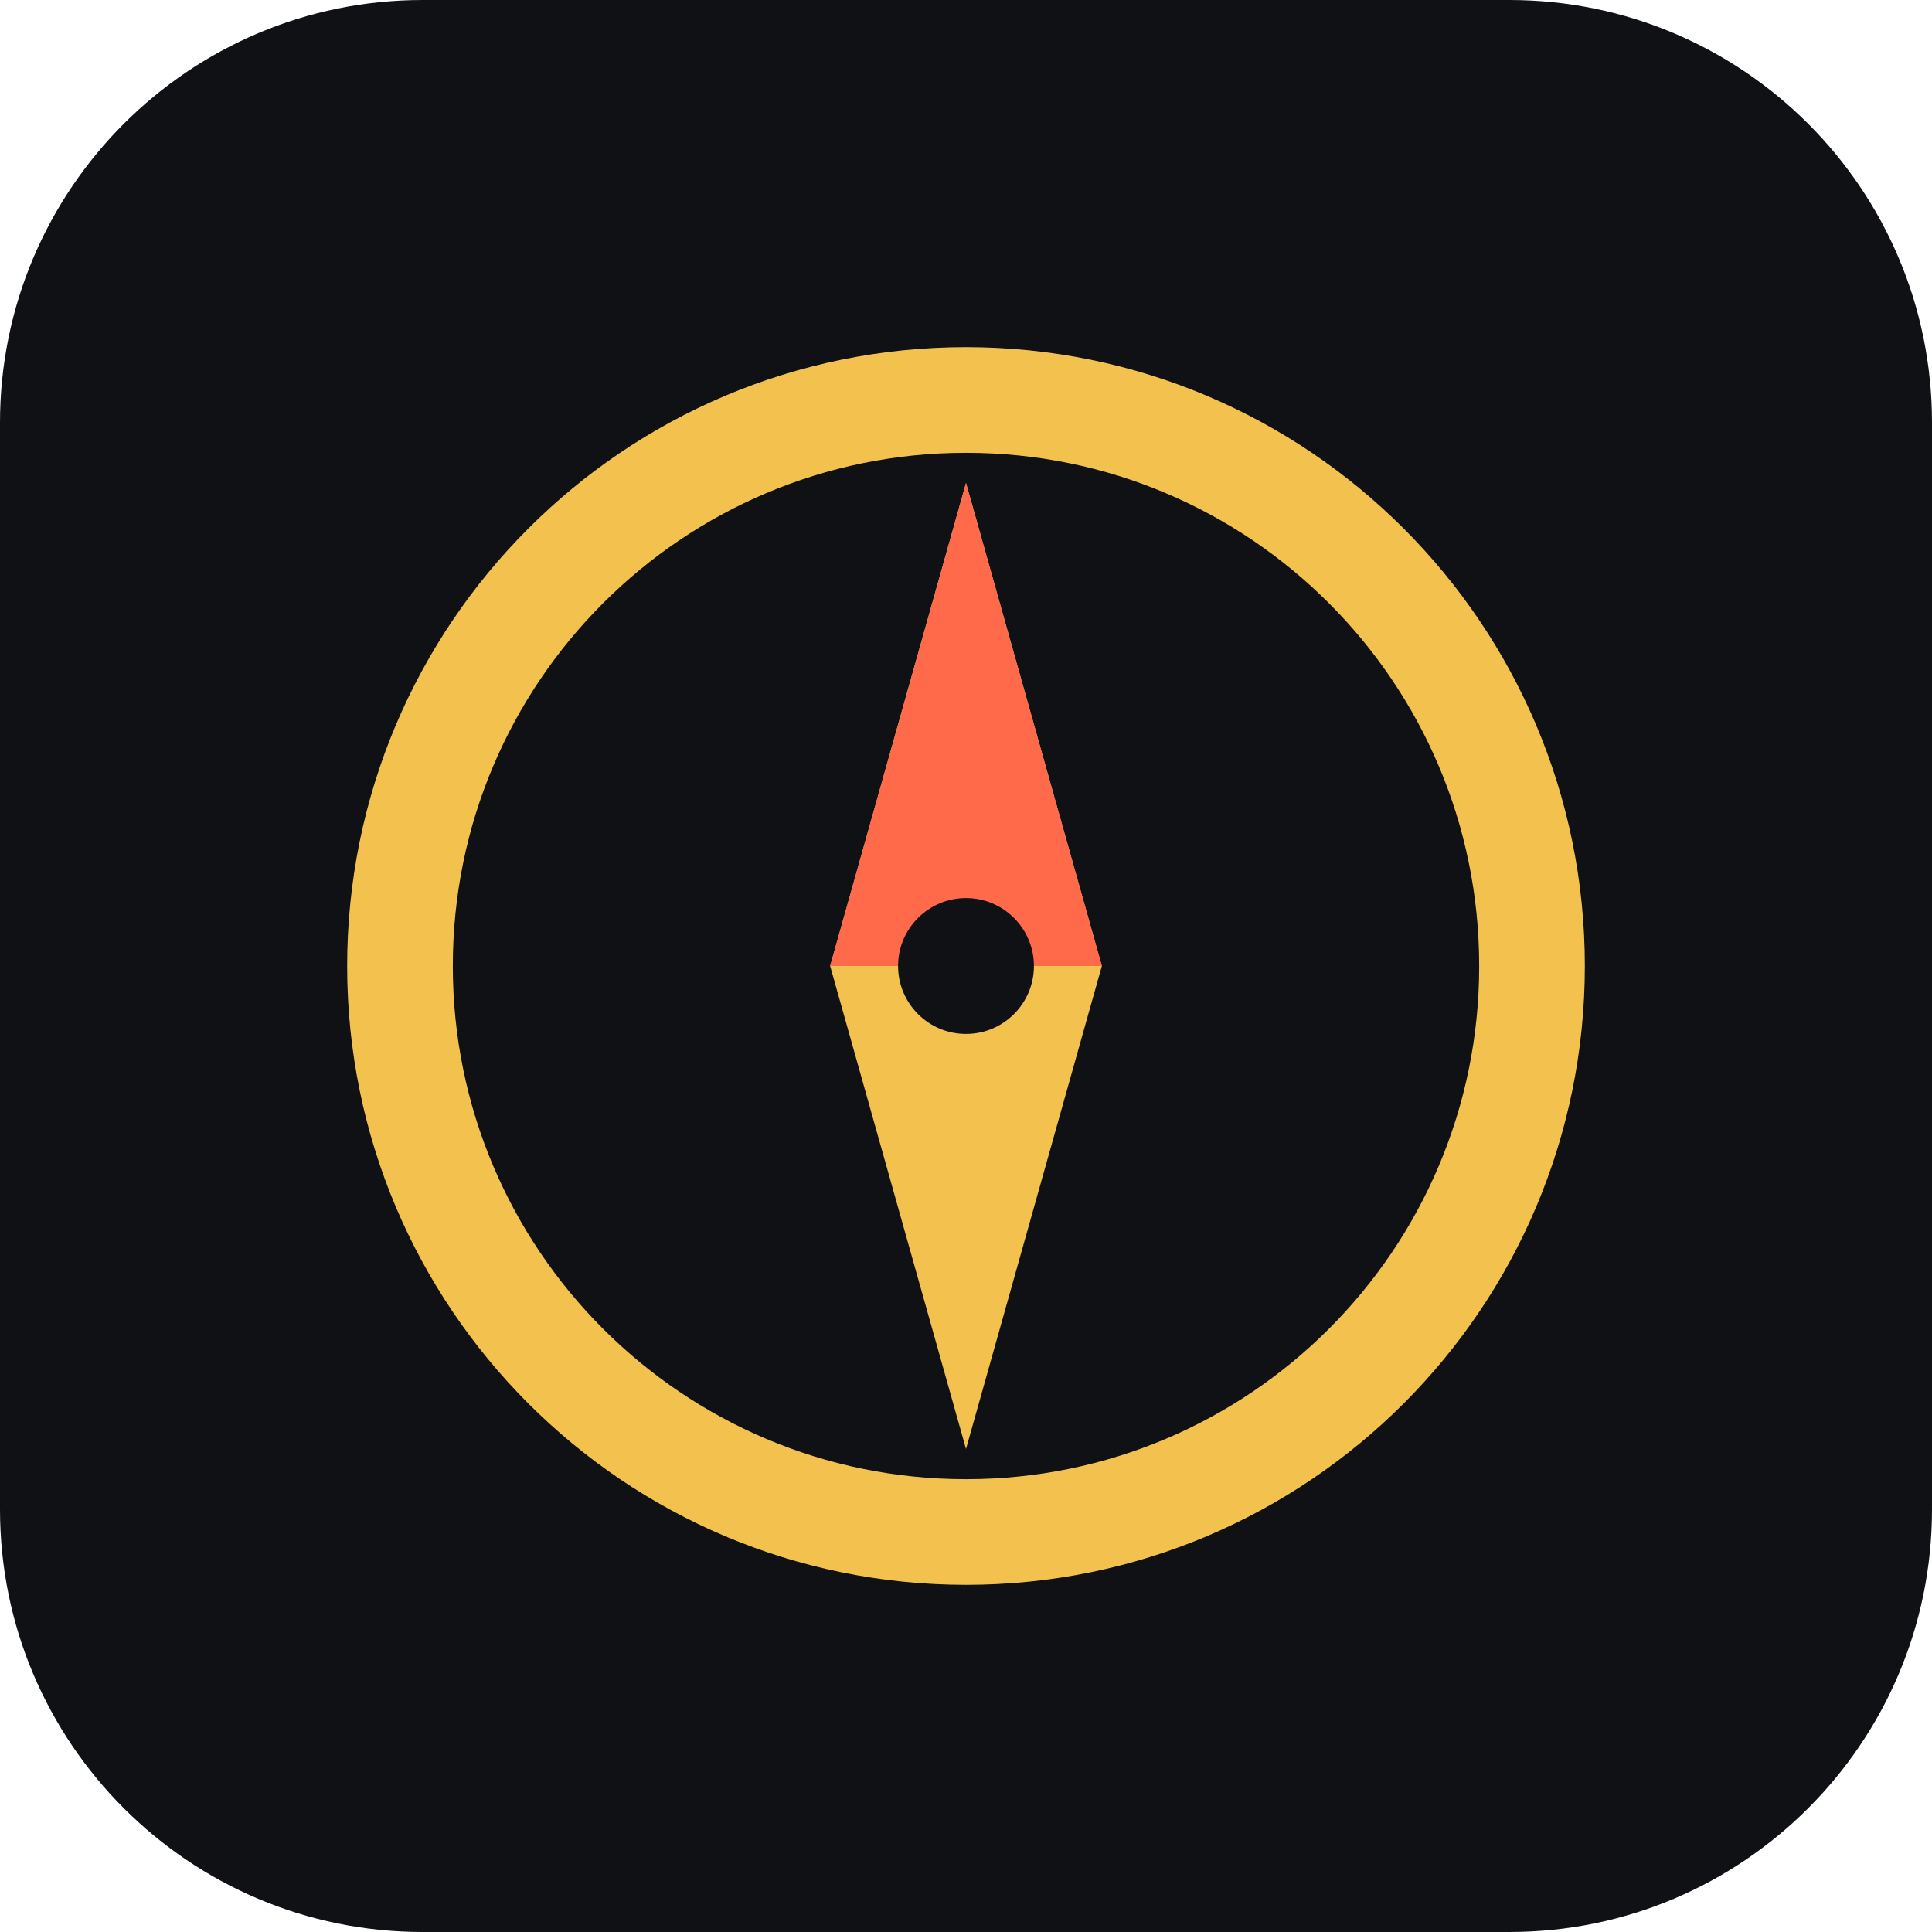
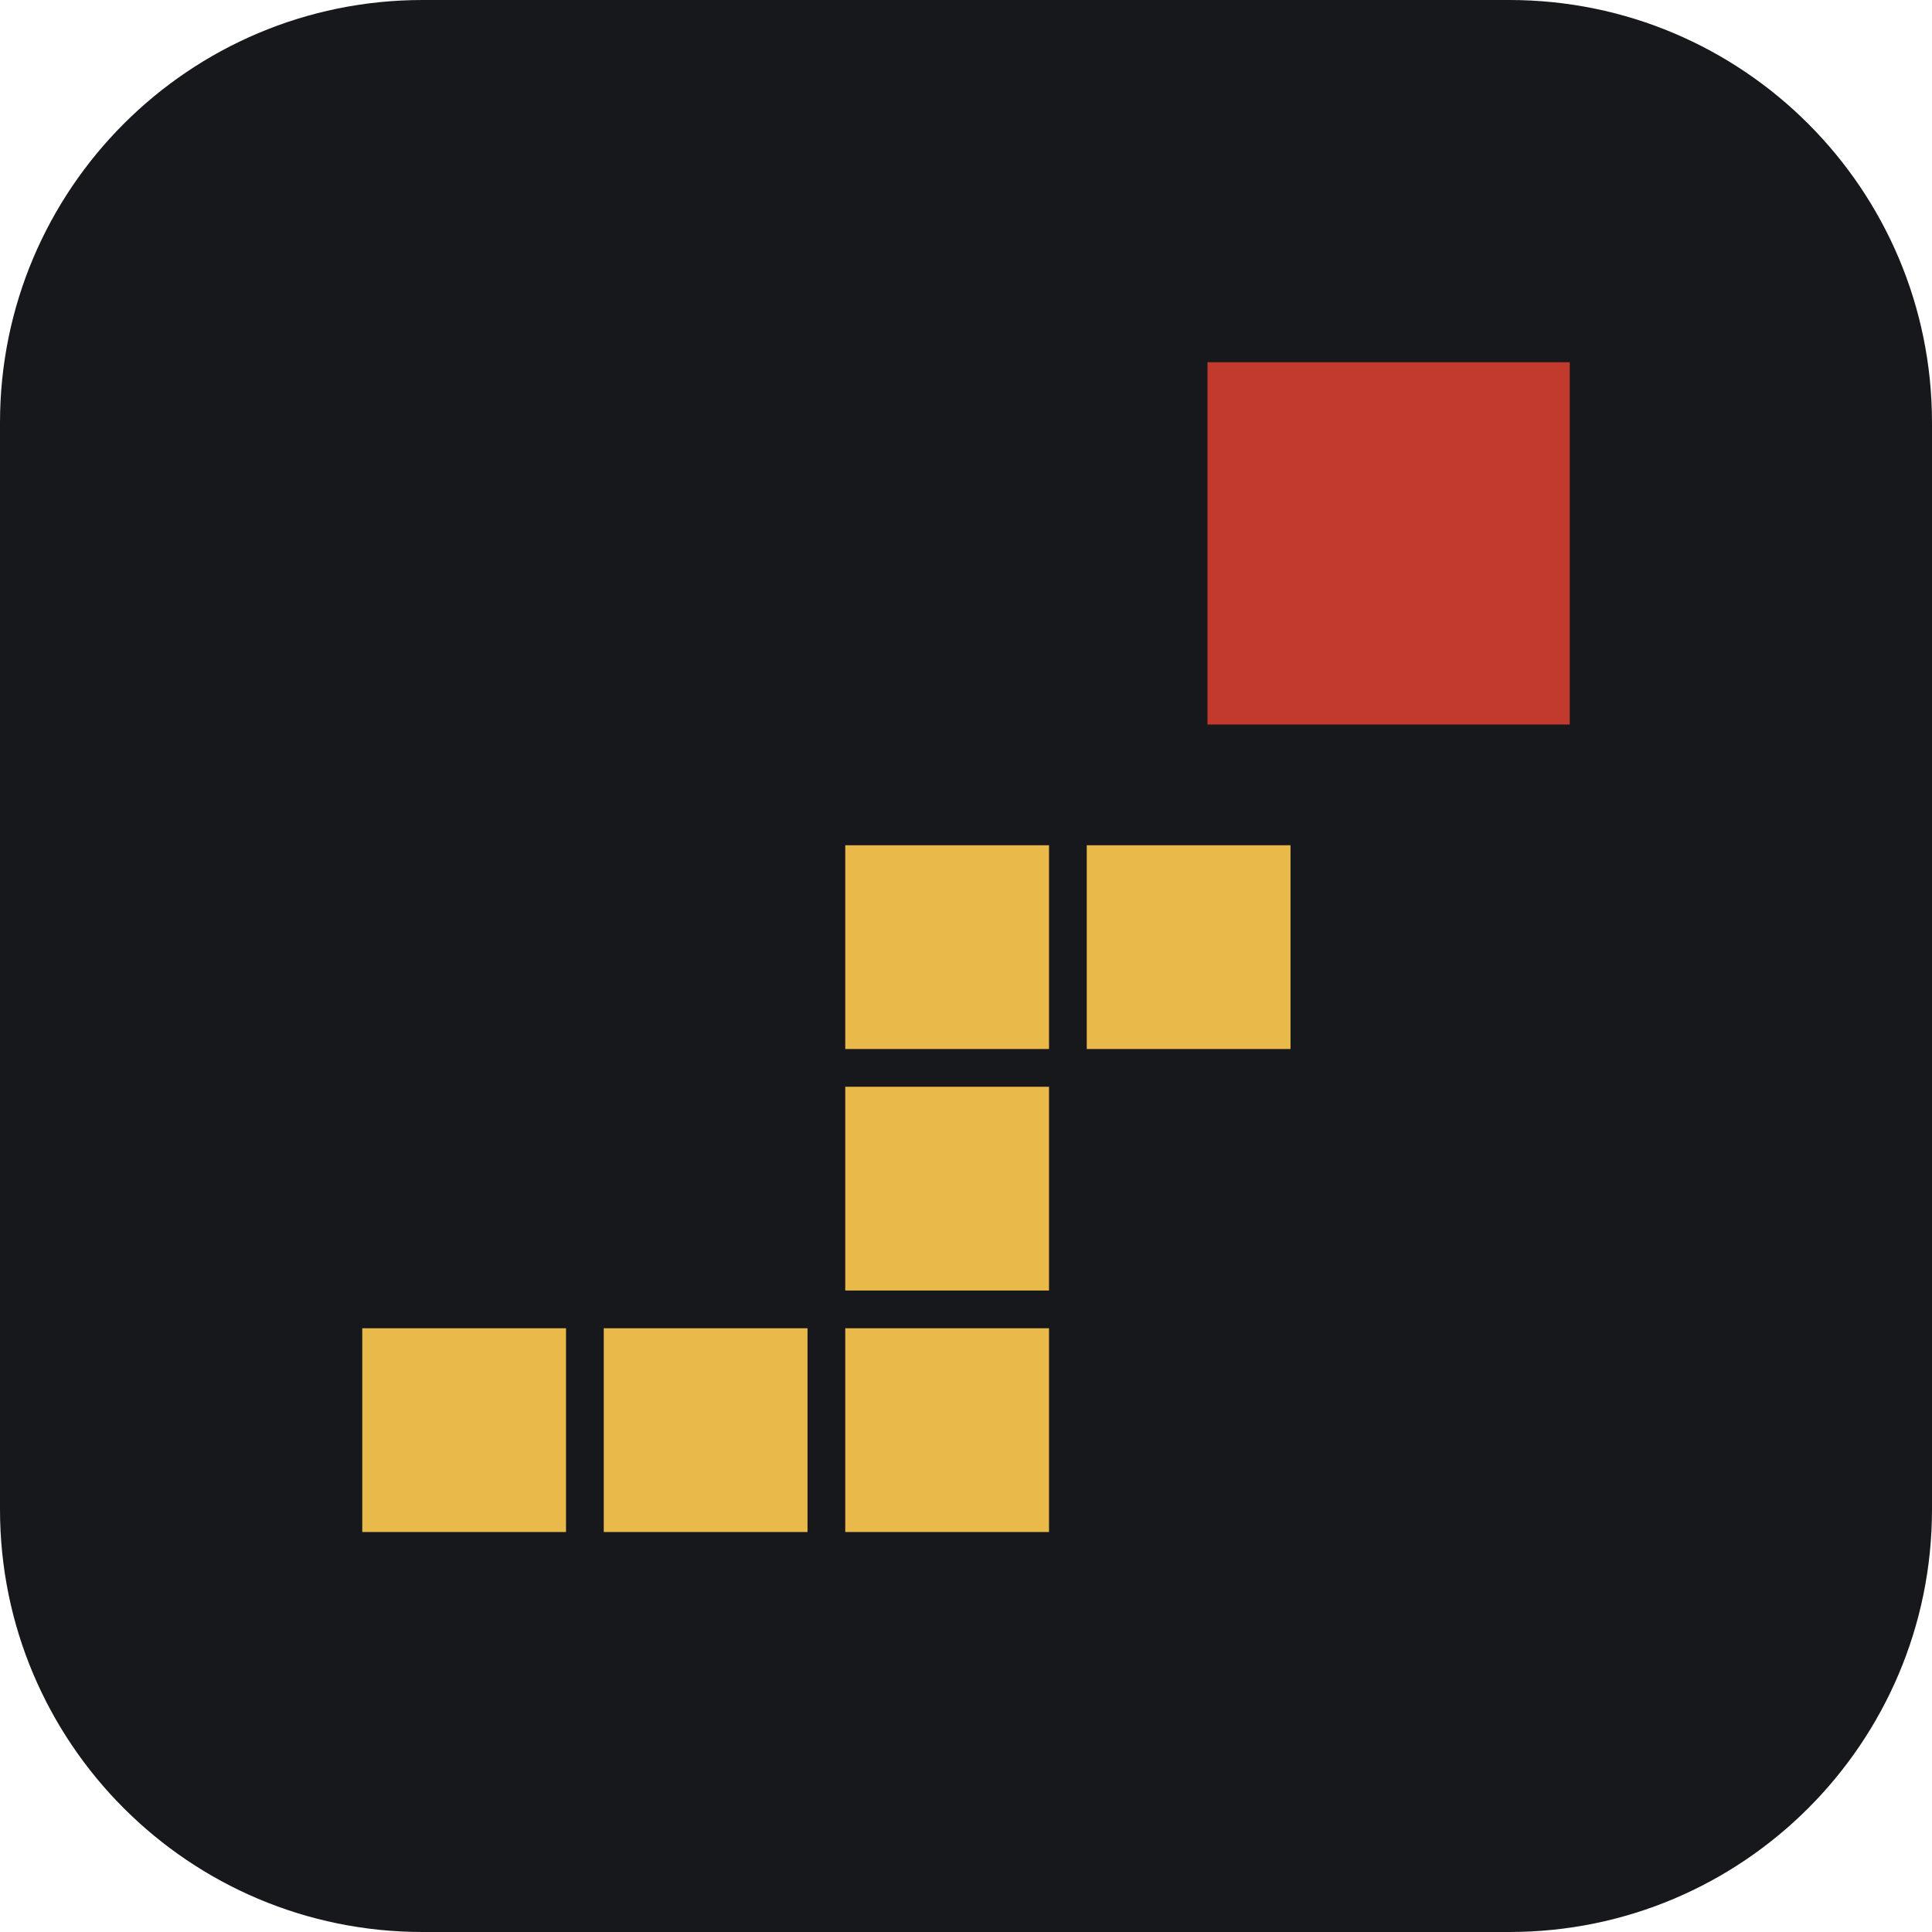
<svg xmlns="http://www.w3.org/2000/svg" viewBox="0 0 512 512">
-   <rect width="512" height="512" rx="112" fill="#0f1115" />
-   <circle cx="256" cy="256" r="150" fill="none" stroke="#f2c14e" stroke-width="28" />
-   <path d="M256 128 L292 256 L256 384 L220 256 Z" fill="#f2c14e" />
-   <path d="M256 128 L292 256 L220 256 Z" fill="#ff6b4a" />
-   <circle cx="256" cy="256" r="18" fill="#0f1115" />
+   <rect width="512" height="512" rx="112" fill="#17181C" />
+   <g fill="#E9B949">
+     <rect x="96" y="352" width="54" height="54" />
+     <rect x="160" y="352" width="54" height="54" />
+     <rect x="224" y="352" width="54" height="54" />
+     <rect x="224" y="288" width="54" height="54" />
+     <rect x="224" y="224" width="54" height="54" />
+     <rect x="288" y="224" width="54" height="54" />
+   </g>
+   <rect x="320" y="96" width="96" height="96" fill="#C23A2E" />
</svg>
